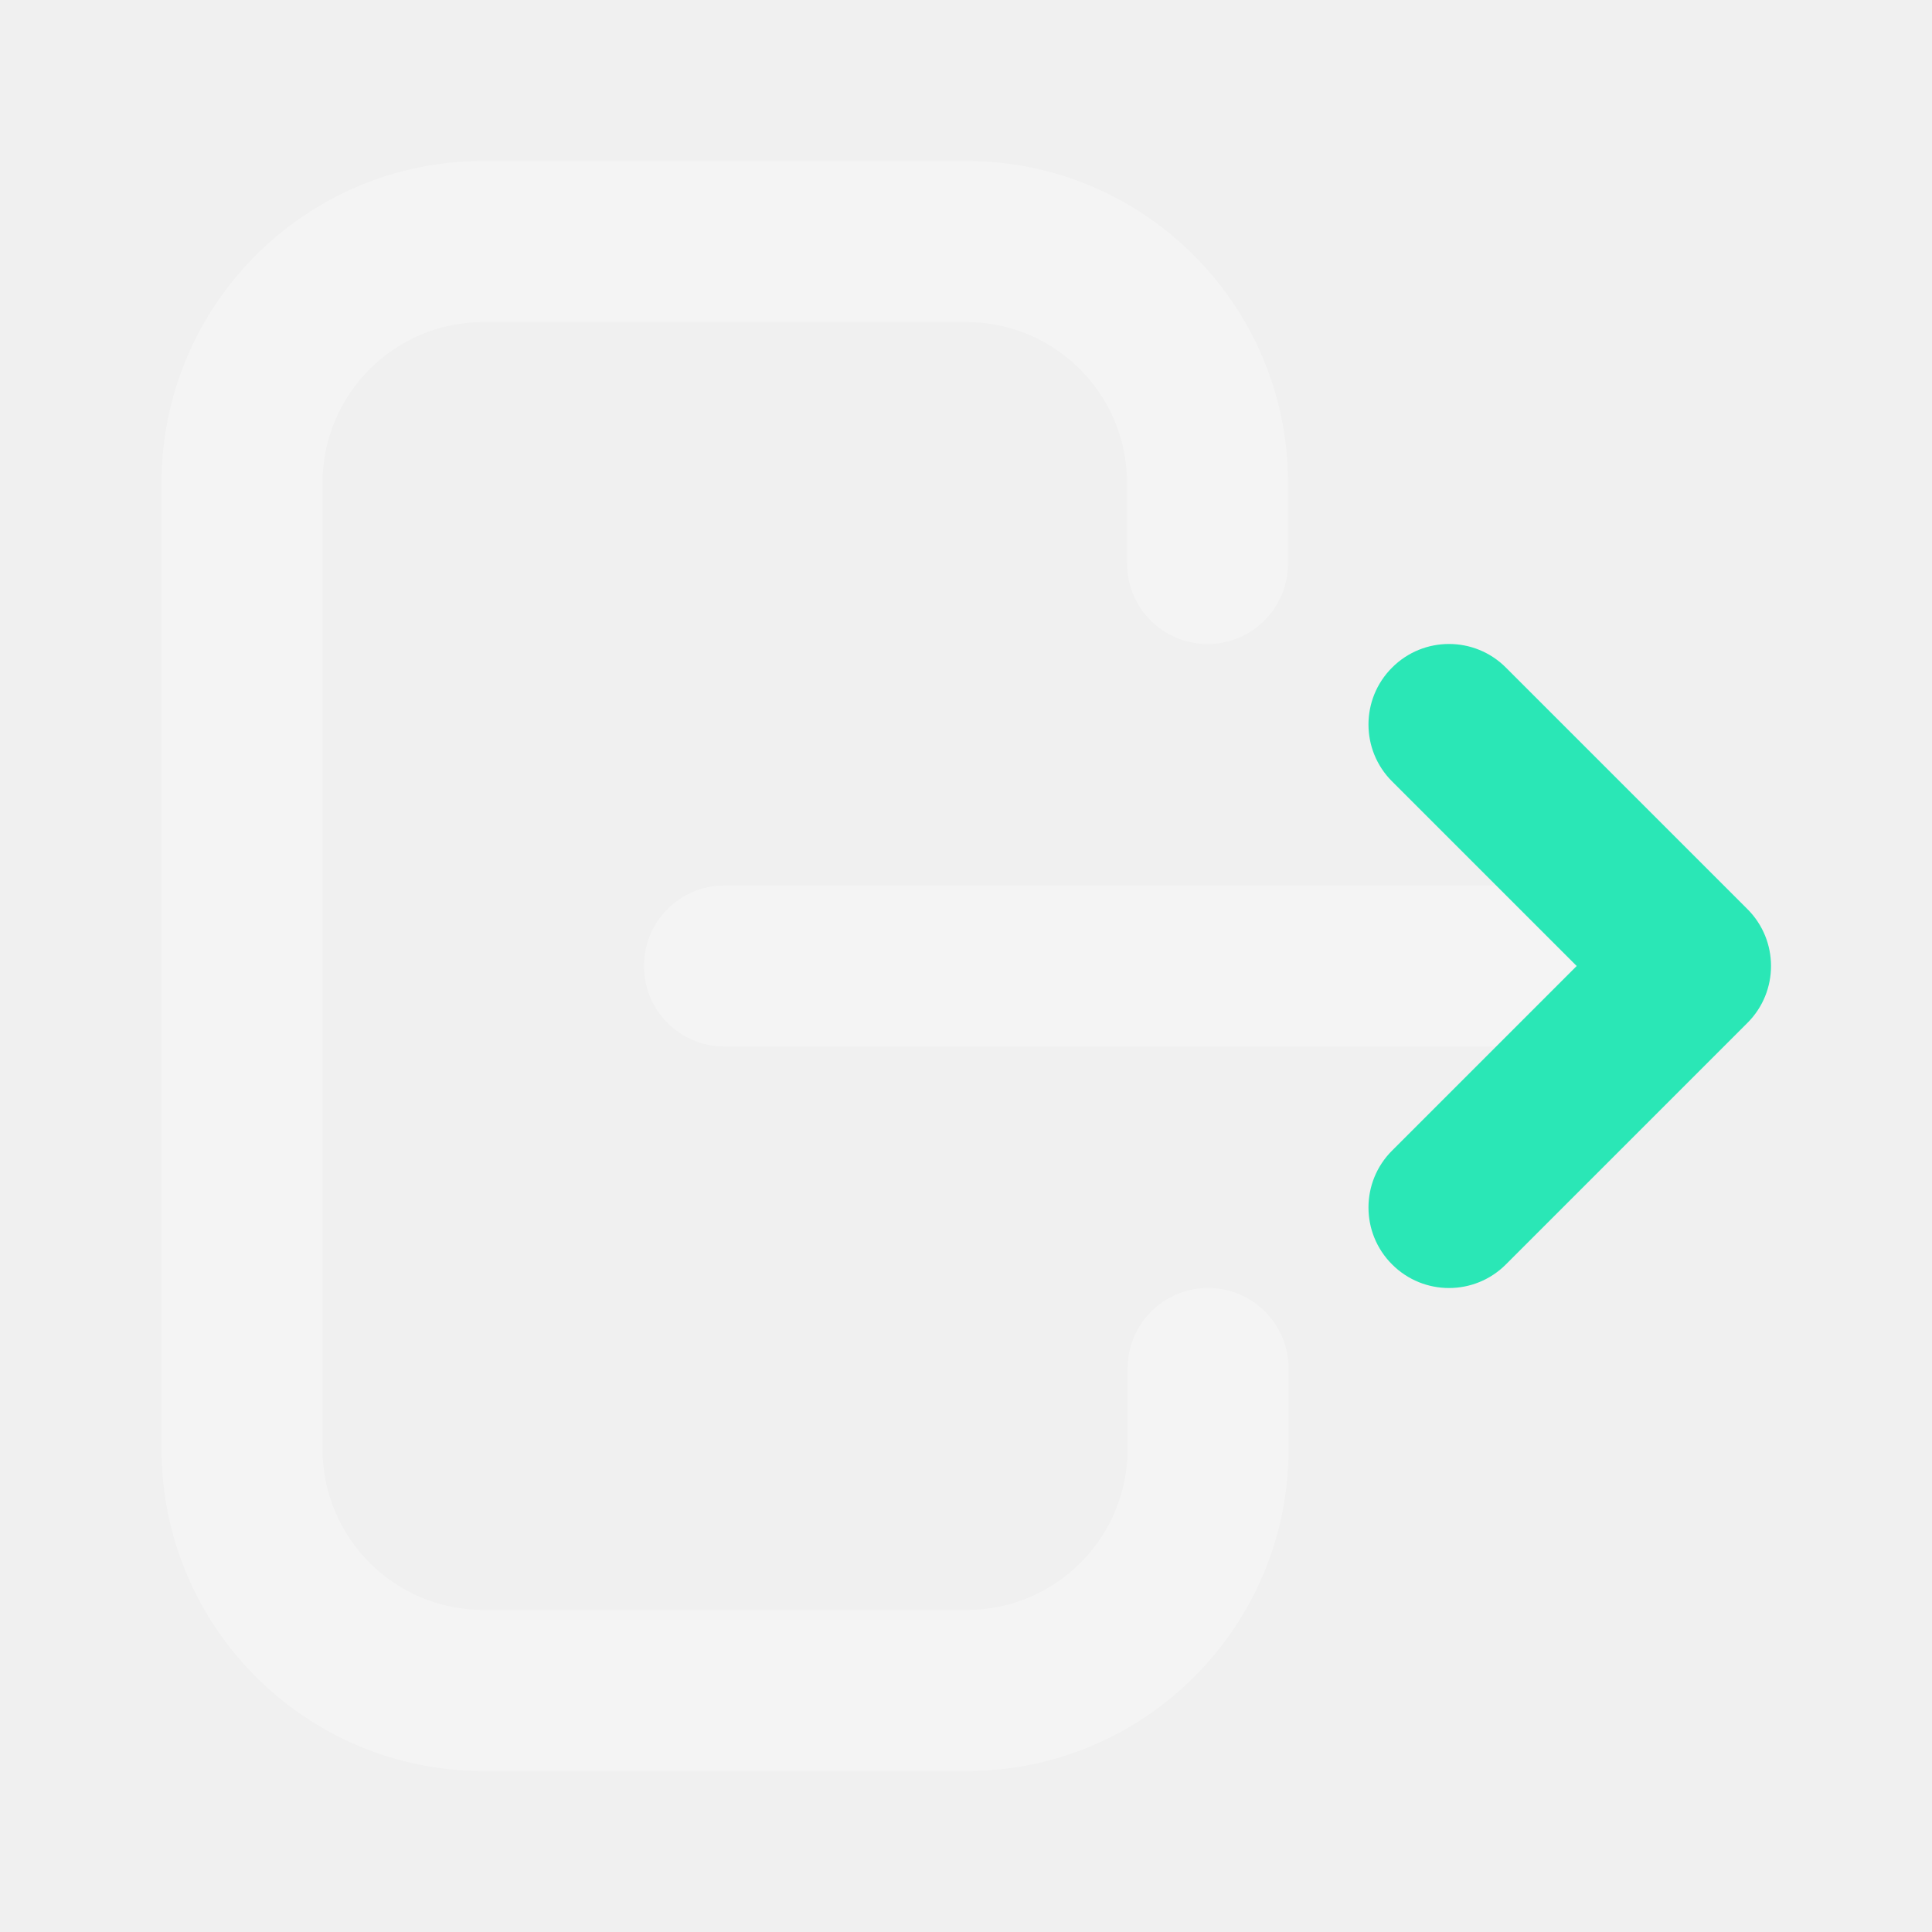
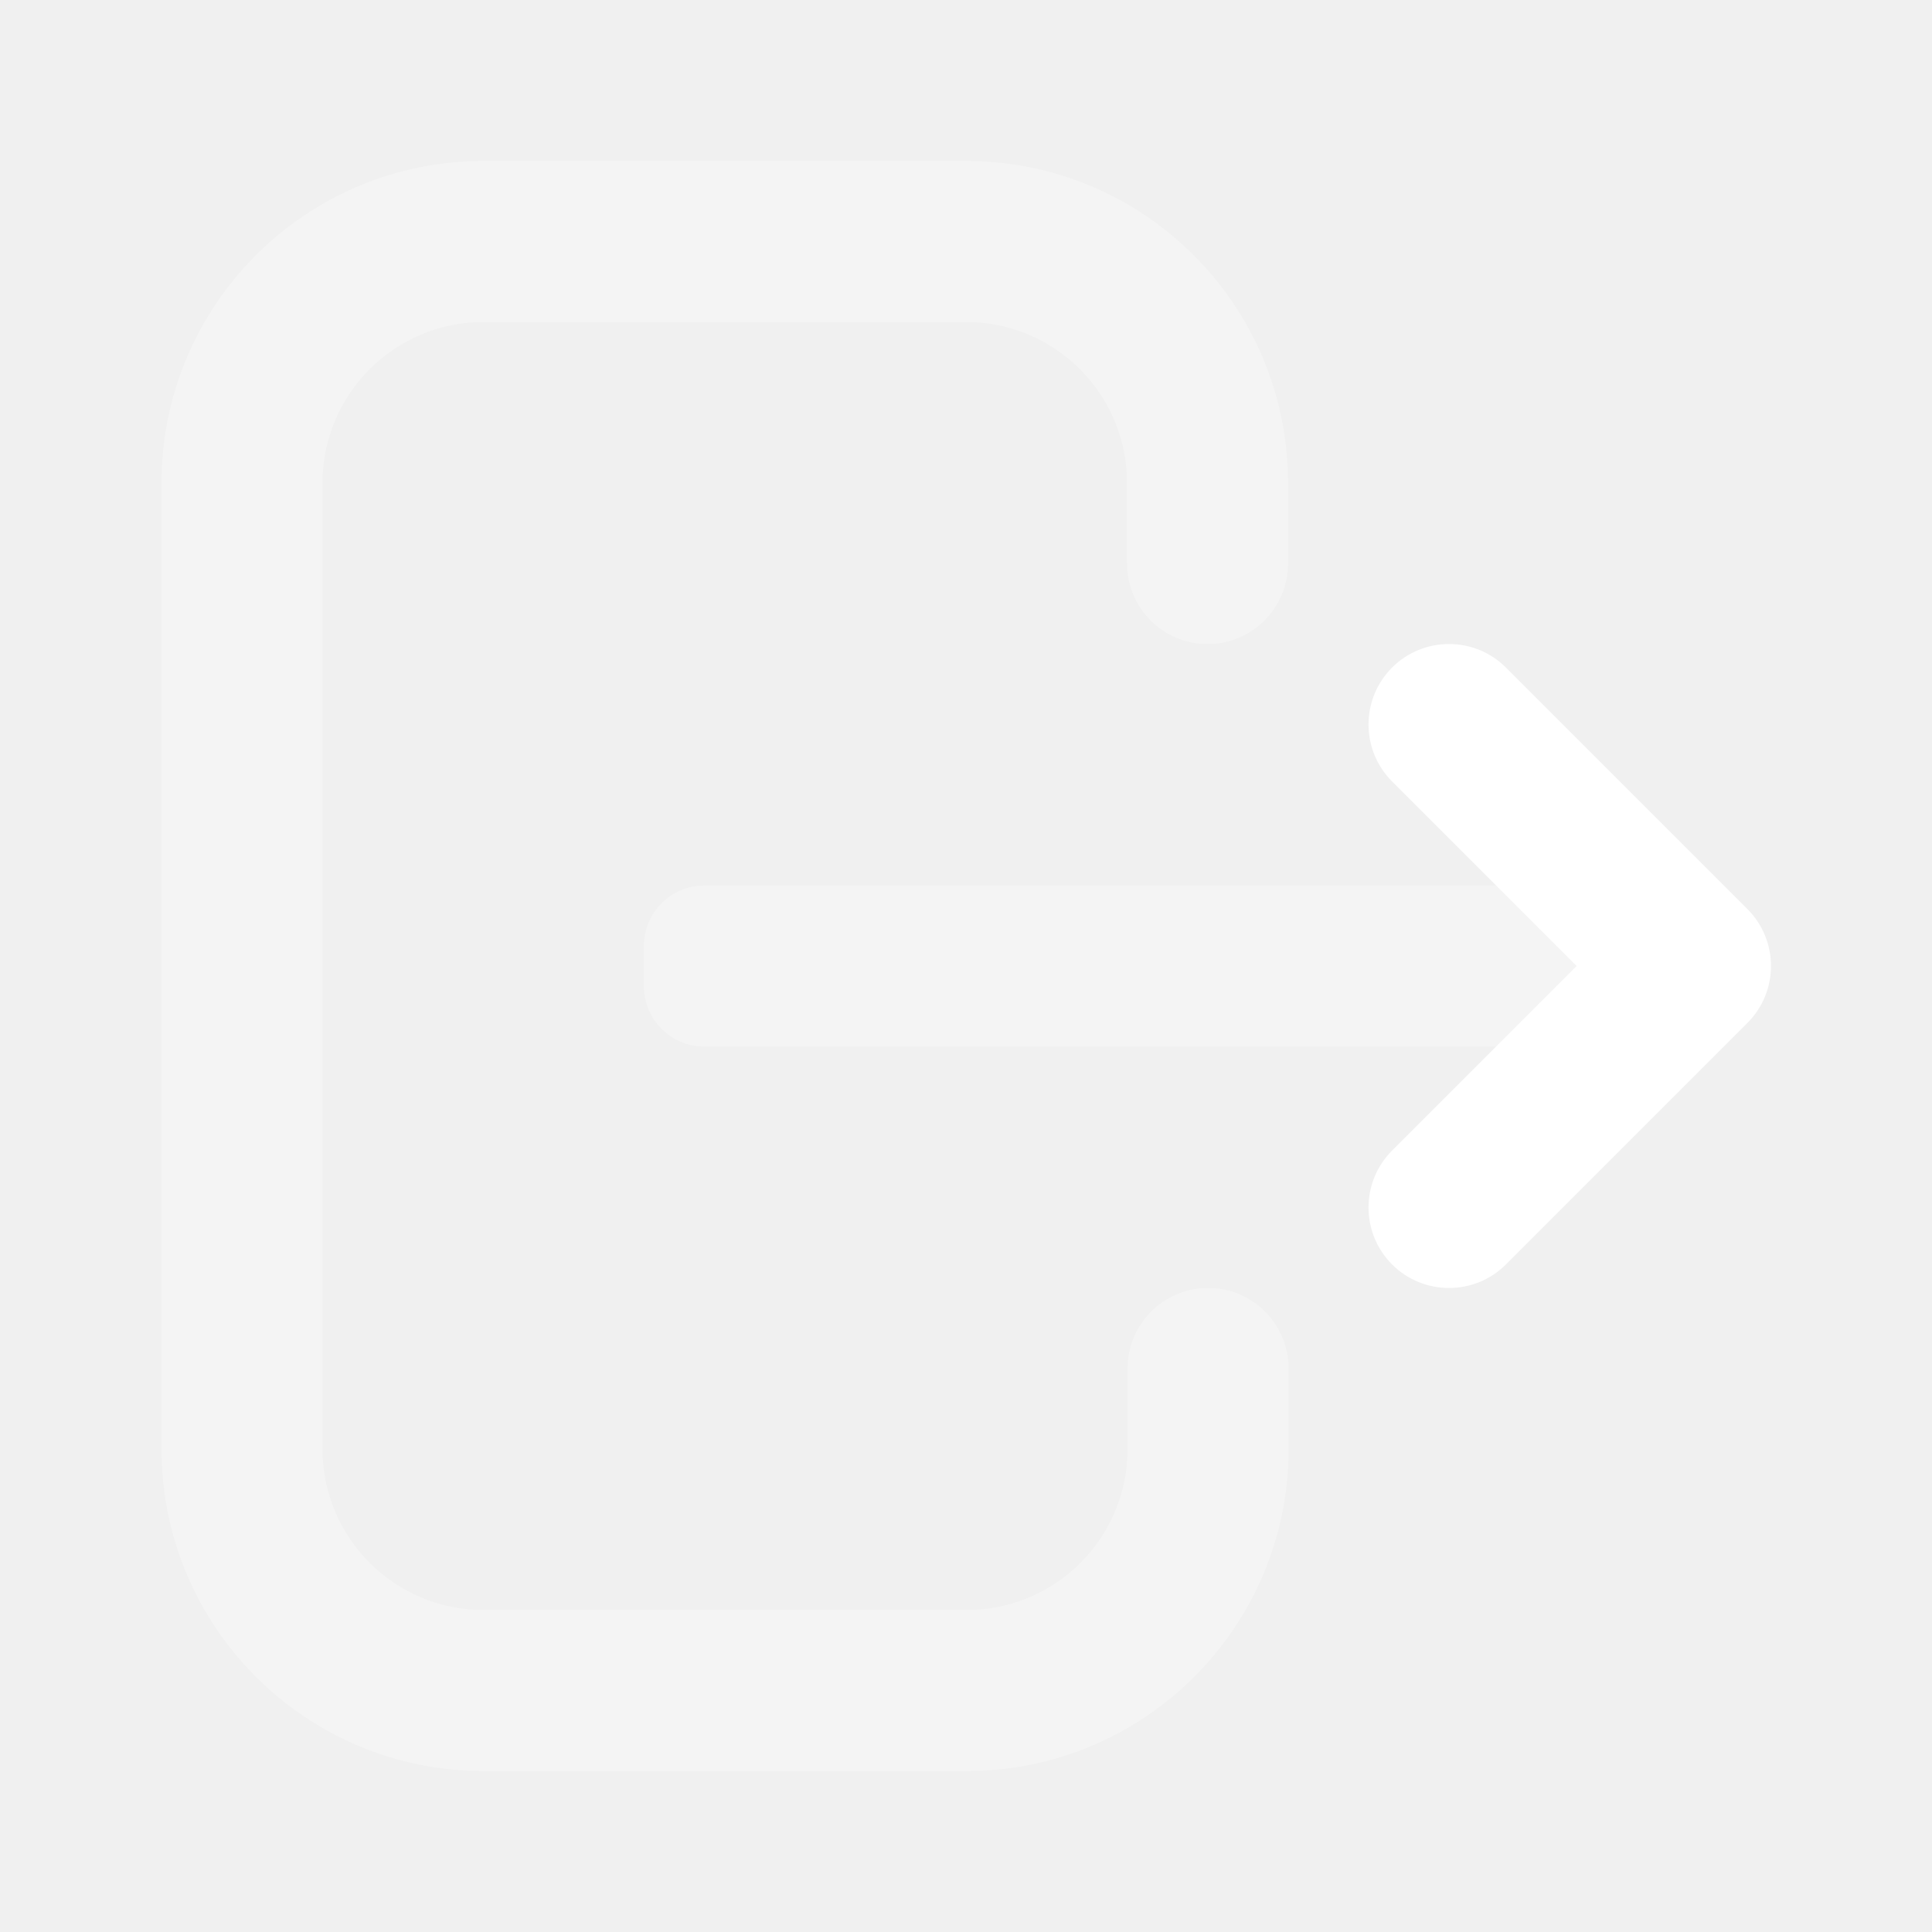
- <svg xmlns="http://www.w3.org/2000/svg" width="24" height="24" viewBox="0 0 24 24" fill="none">
-   <path opacity="0.3" d="M14.001 7C14.001 7.552 14.448 8 15.001 8C15.553 8 16 7.552 16 7V6C16 3.791 14.21 2 12.002 2H6.005C3.797 2 2.007 3.791 2.007 6L2.007 18C2.007 20.209 3.797 22 6.005 22H12.009C14.217 22 16.007 20.209 16.007 18V17C16.007 16.448 15.559 16 15.007 16C14.455 16 14.008 16.448 14.008 17V18C14.008 19.105 13.113 20 12.009 20H6.005C4.901 20 4.006 19.105 4.006 18L4.006 6C4.006 4.895 4.901 4 6.005 4H12.002C13.106 4 14.001 4.895 14.001 6V7Z" fill="white" />
-   <rect opacity="0.3" x="20" y="11" width="2" height="12" rx="1" transform="rotate(90 20 11)" fill="white" />
-   <path d="M17.293 9.707C16.902 9.317 16.902 8.683 17.293 8.293C17.683 7.902 18.317 7.902 18.707 8.293L21.707 11.293C22.098 11.683 22.098 12.317 21.707 12.707L18.707 15.707C18.317 16.098 17.683 16.098 17.293 15.707C16.902 15.317 16.902 14.683 17.293 14.293L19.586 12L17.293 9.707Z" fill="#2AE7B6" />
+ <svg xmlns="http://www.w3.org/2000/svg" width="32" height="32" viewBox="0 0 32 32" fill="none">
+   <path opacity="0.3" d="M18.668 9.333C18.668 10.07 19.265 10.667 20.001 10.667C20.737 10.667 21.333 10.07 21.333 9.333V8C21.333 5.054 18.947 2.667 16.002 2.667H8.007C5.063 2.667 2.676 5.054 2.676 8V24C2.676 26.945 5.063 29.333 8.007 29.333H16.012C18.956 29.333 21.343 26.945 21.343 24V22.667C21.343 21.93 20.746 21.333 20.01 21.333C19.274 21.333 18.677 21.93 18.677 22.667V24C18.677 25.473 17.484 26.667 16.012 26.667H8.007C6.535 26.667 5.341 25.473 5.341 24V8C5.341 6.527 6.535 5.333 8.007 5.333H16.002C17.474 5.333 18.668 6.527 18.668 8V9.333Z" fill="white" />
+   <rect opacity="0.3" x="26.667" y="14.667" width="2.667" height="16" rx="1" transform="rotate(90 26.6666 14.6667)" fill="white" />
+   <path d="M23.057 12.943C22.537 12.422 22.537 11.578 23.057 11.057C23.578 10.537 24.422 10.537 24.943 11.057L28.943 15.057C29.463 15.578 29.463 16.422 28.943 16.943L24.943 20.943C24.422 21.463 23.578 21.463 23.057 20.943C22.537 20.422 22.537 19.578 23.057 19.057L26.114 16L23.057 12.943Z" fill="white" />
</svg>
